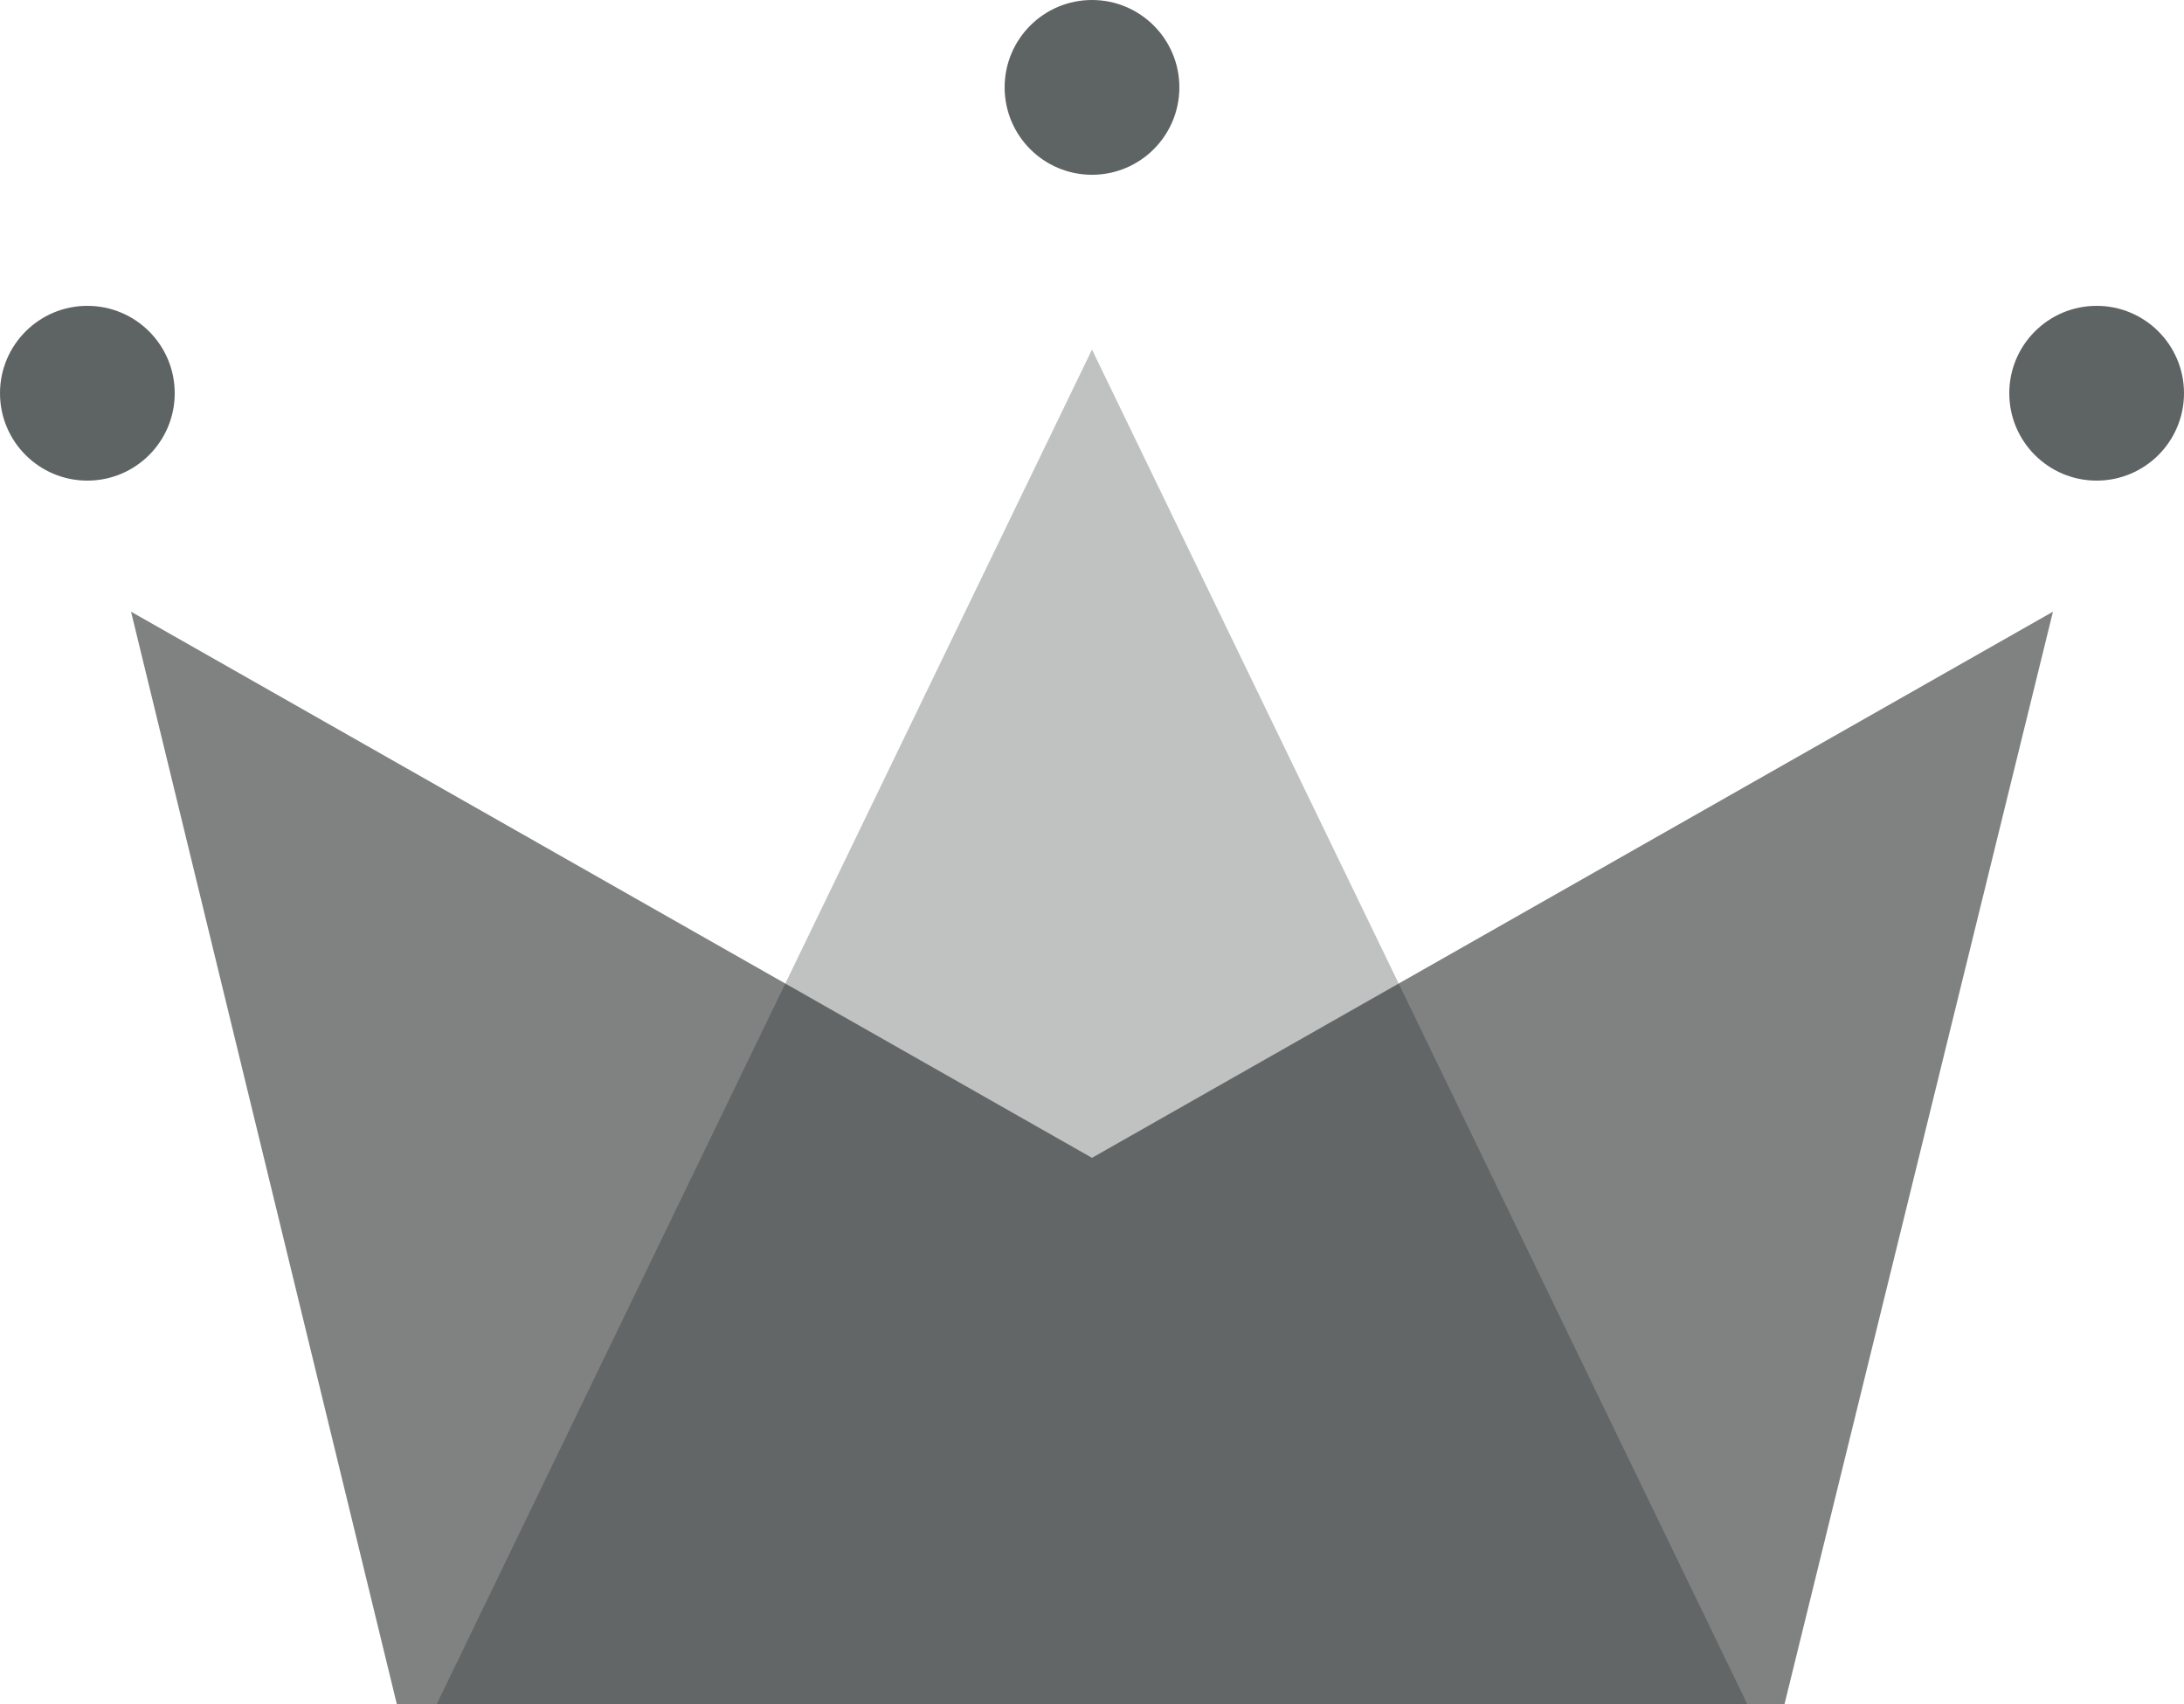
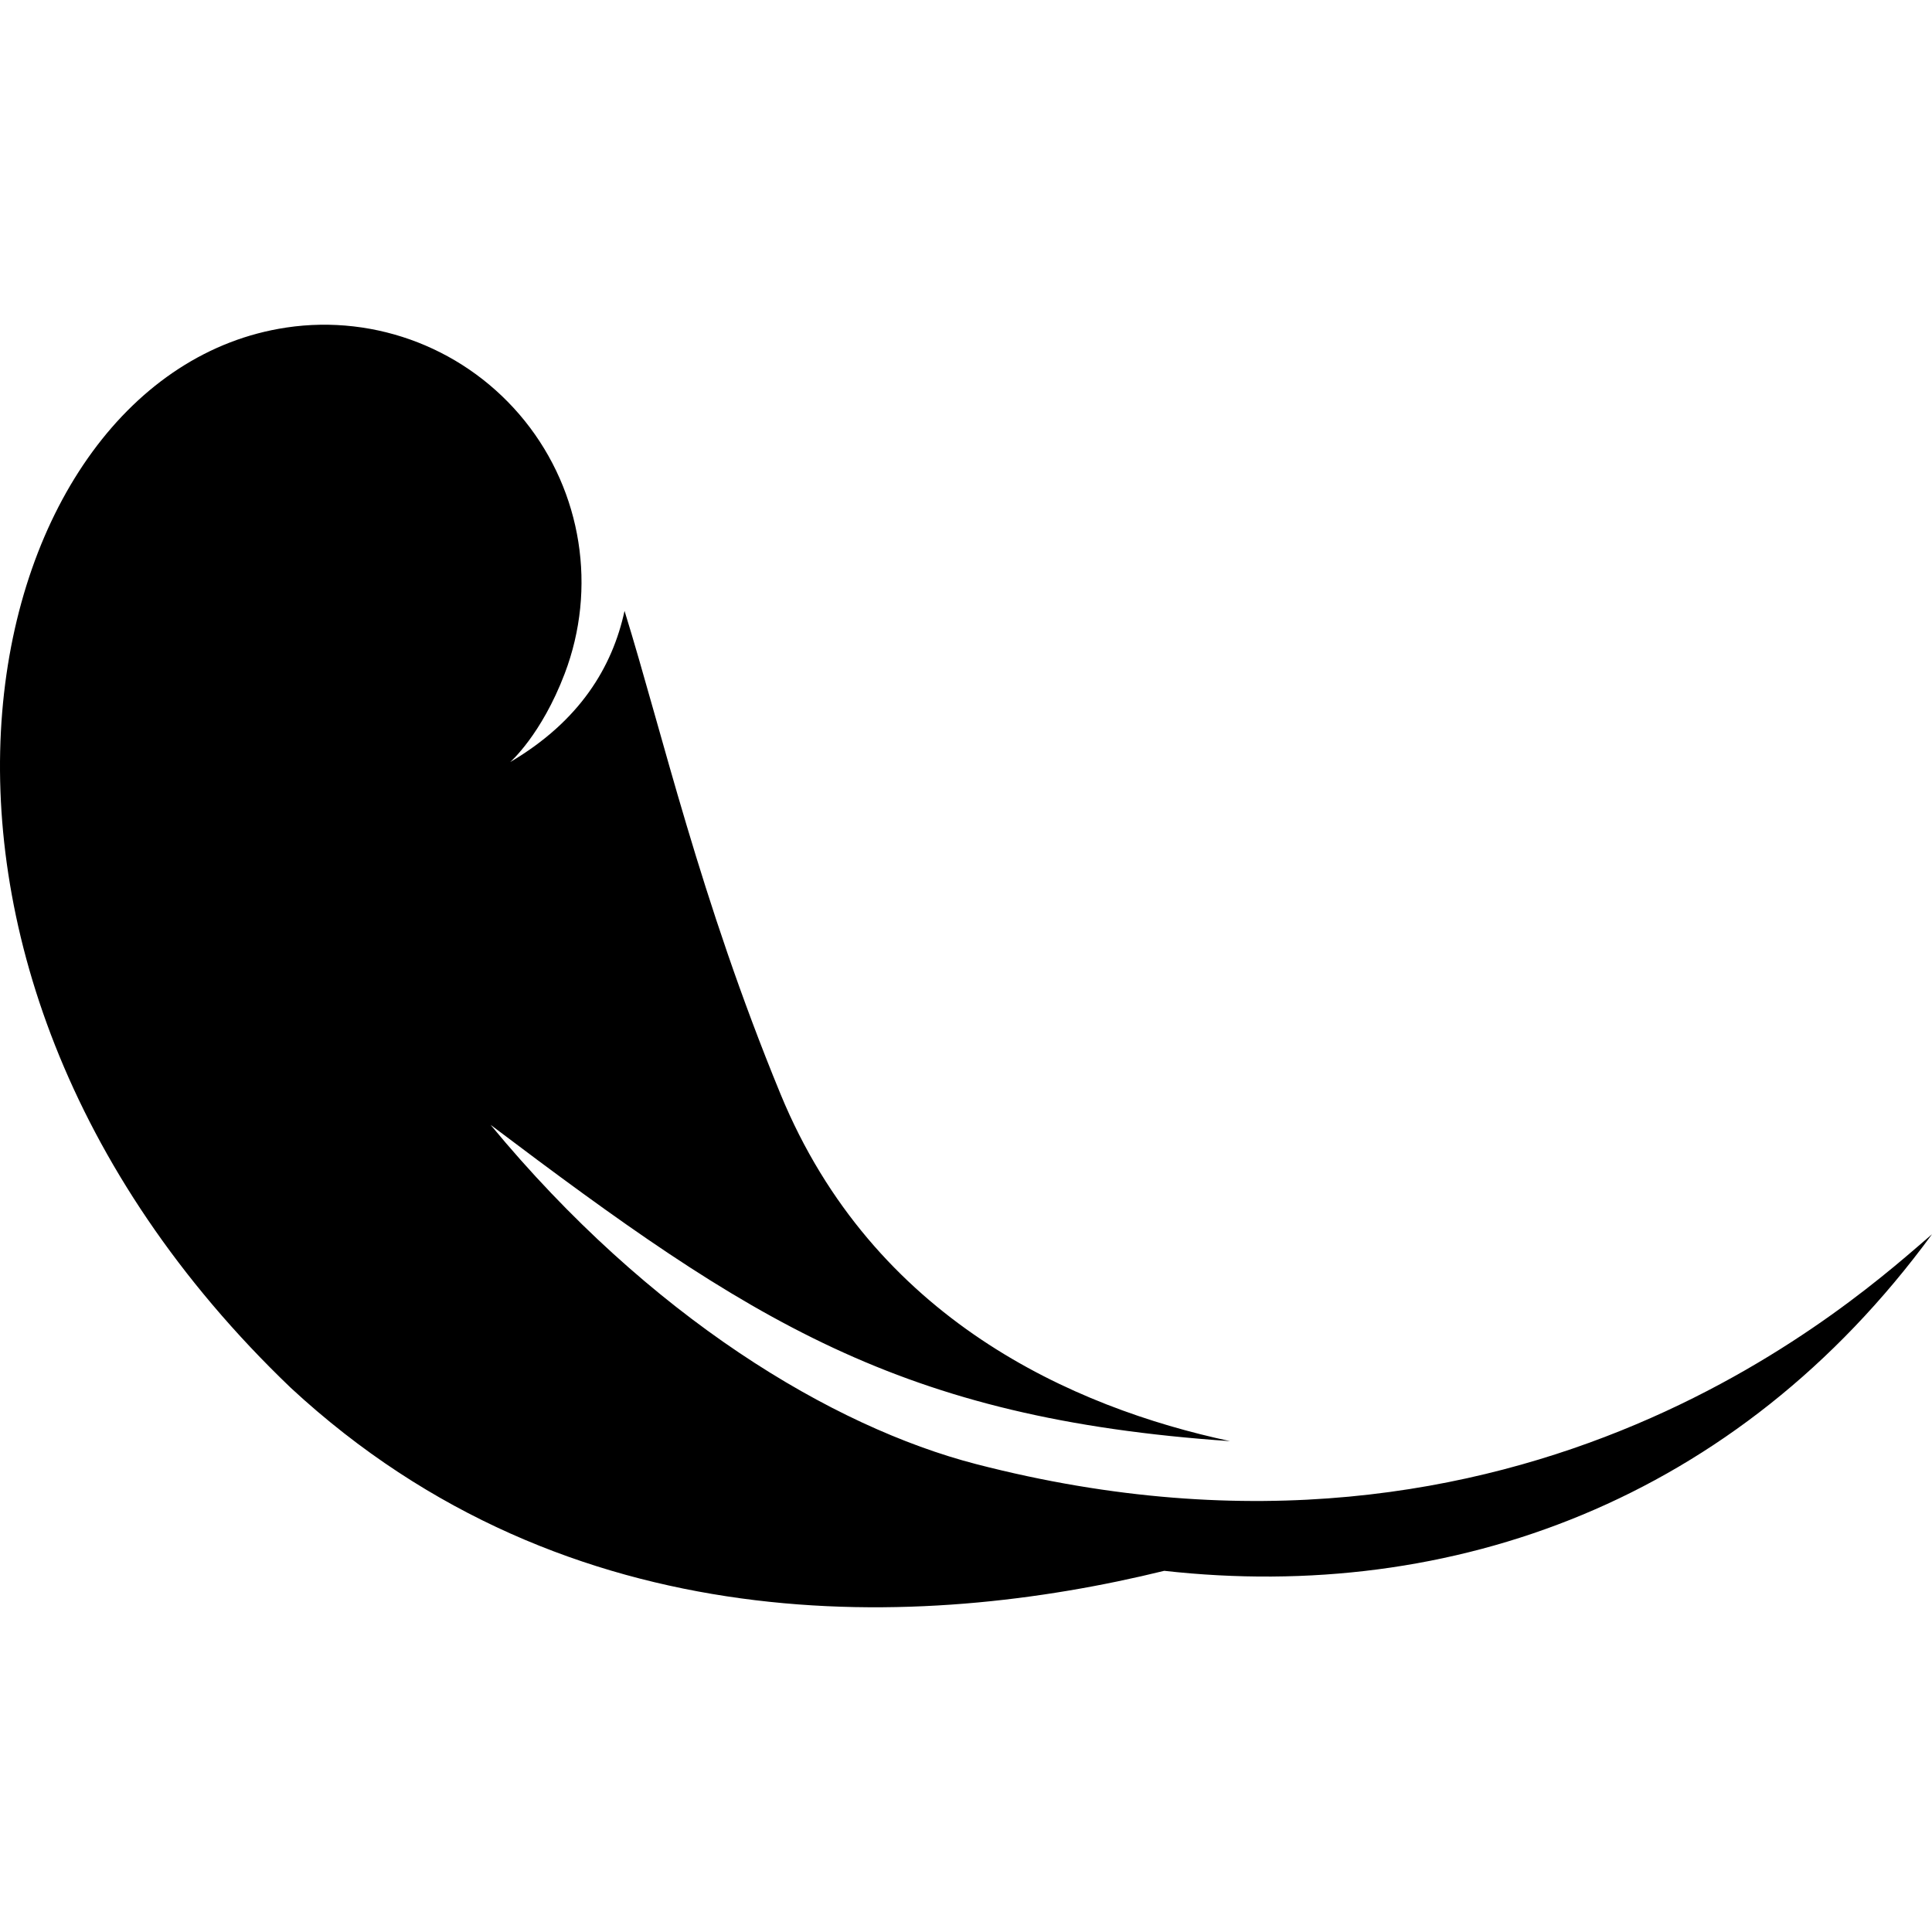
- <svg xmlns="http://www.w3.org/2000/svg" width="50px" height="39px" viewBox="0 0 50 39" version="1.1">
-   <g id="WiP" stroke="none" stroke-width="1" fill="none" fill-rule="evenodd">
-     <g id="Artboard" transform="translate(-90, -38)">
-       <g id="Group" transform="translate(90, 38)">
-         <polygon id="Rectangle" fill="#808282" points="3 14 25 26.5 47 14 40.855 39 9.084 39" />
-         <polygon id="Triangle" fill-opacity="0.263" fill="#101A1A" points="25 8 40 39 10 39" />
-         <circle id="Oval" fill="#5E6363" cx="2" cy="9" r="2" />
-         <circle id="Oval" fill="#5E6363" cx="25" cy="2" r="2" />
-         <circle id="Oval" fill="#5E6363" cx="48" cy="9" r="2" />
-       </g>
-     </g>
-   </g>
+ <svg xmlns="http://www.w3.org/2000/svg" version="1.1" id="Capa_1" x="0px" y="0px" viewBox="0 0 486.999 486.999" style="enable-background:new 0 0 486.999 486.999;" xml:space="preserve">
+   <path d="M245.998,369.041c-36.206-9.382-82.293-37.023-122.338-85.506c65.484,49.425,102.909,74.005,186.401,79.731  c-39.577-8.454-89.954-30.714-113.323-87.508c-20.397-49.61-29.629-90.472-39.31-121.77c-3.055,14.121-11.266,27.767-28.827,38.108  c0,0,7.846-6.81,13.737-22.284c8.196-21.525,4.357-45.778-10.064-63.722c-14.44-17.952-37.308-26.933-60.093-23.527  c-0.015,0.008-0.05,0.008-0.084,0.017C-5.92,94.313-41.073,240.336,73.302,349.835c70.155,64.992,159.009,61.136,220.168,46.121  c72.377,8.104,144.22-17.501,193.529-84.838C469.906,325.641,385.343,405.146,245.998,369.041z" />
+   <g>
+ </g>
+   <g>
+ </g>
+   <g>
+ </g>
+   <g>
+ </g>
+   <g>
+ </g>
+   <g>
+ </g>
+   <g>
+ </g>
+   <g>
+ </g>
+   <g>
+ </g>
+   <g>
+ </g>
+   <g>
+ </g>
+   <g>
+ </g>
+   <g>
+ </g>
+   <g>
+ </g>
+   <g>
+ </g>
</svg>
